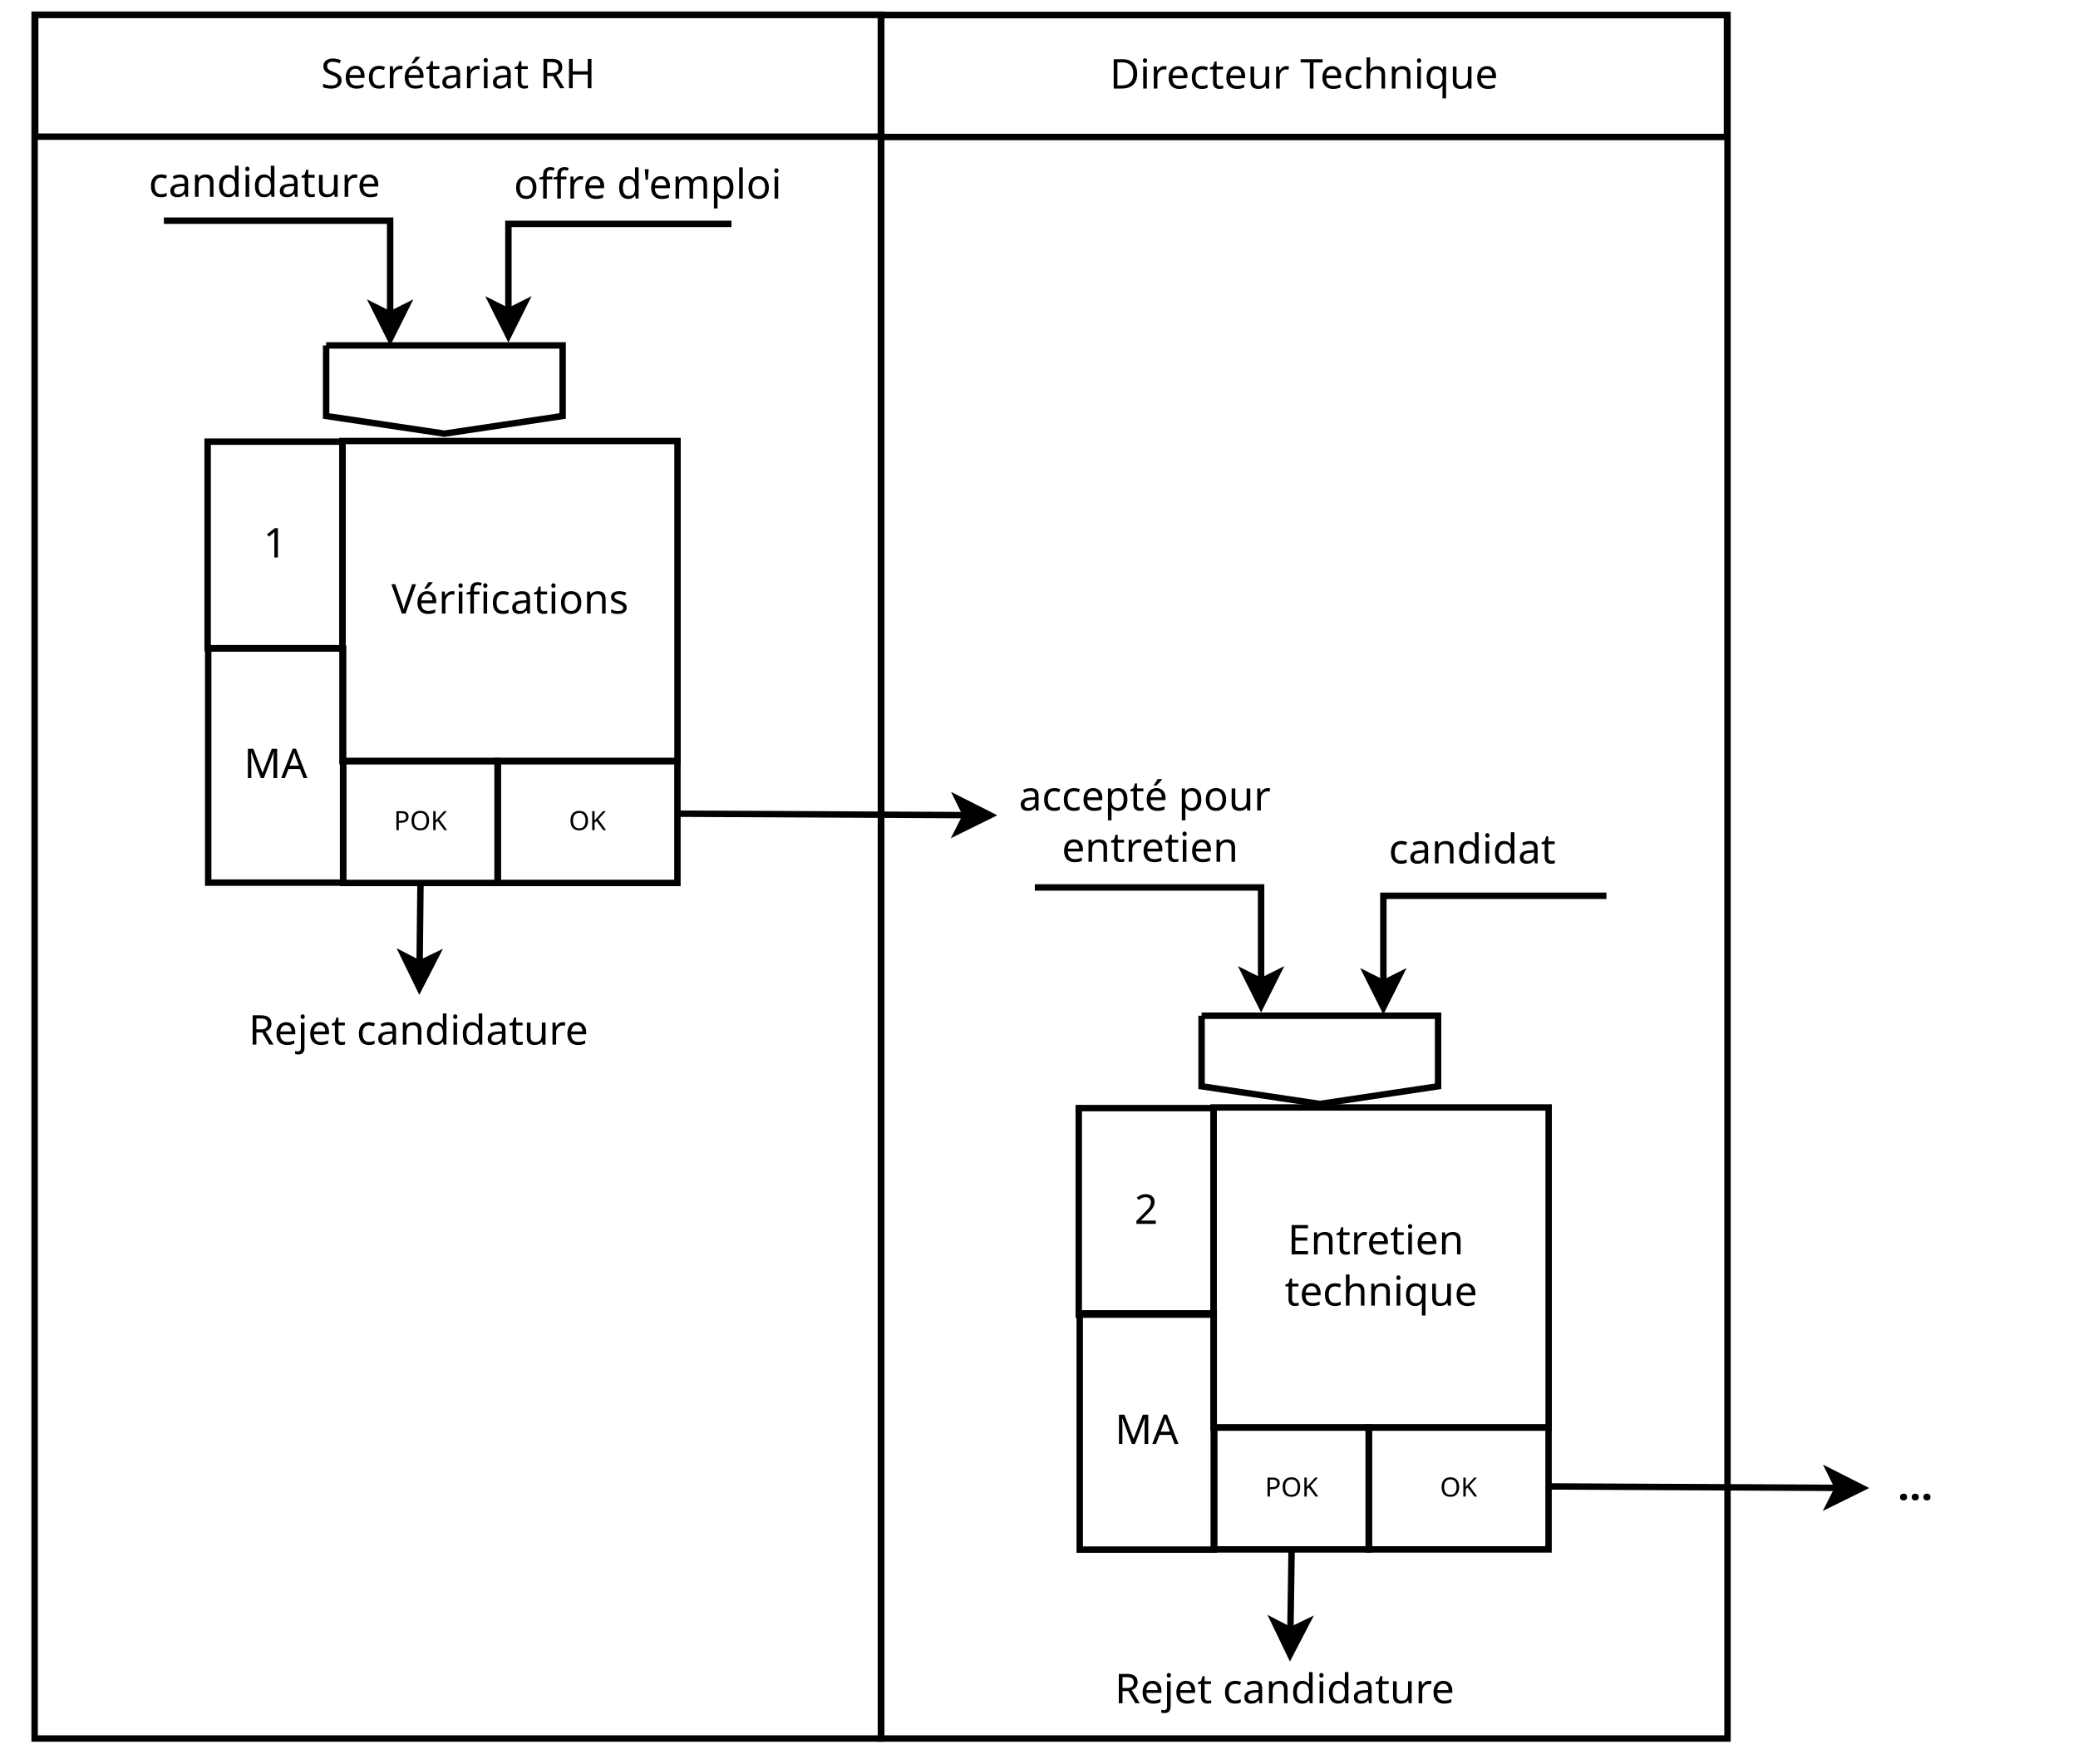
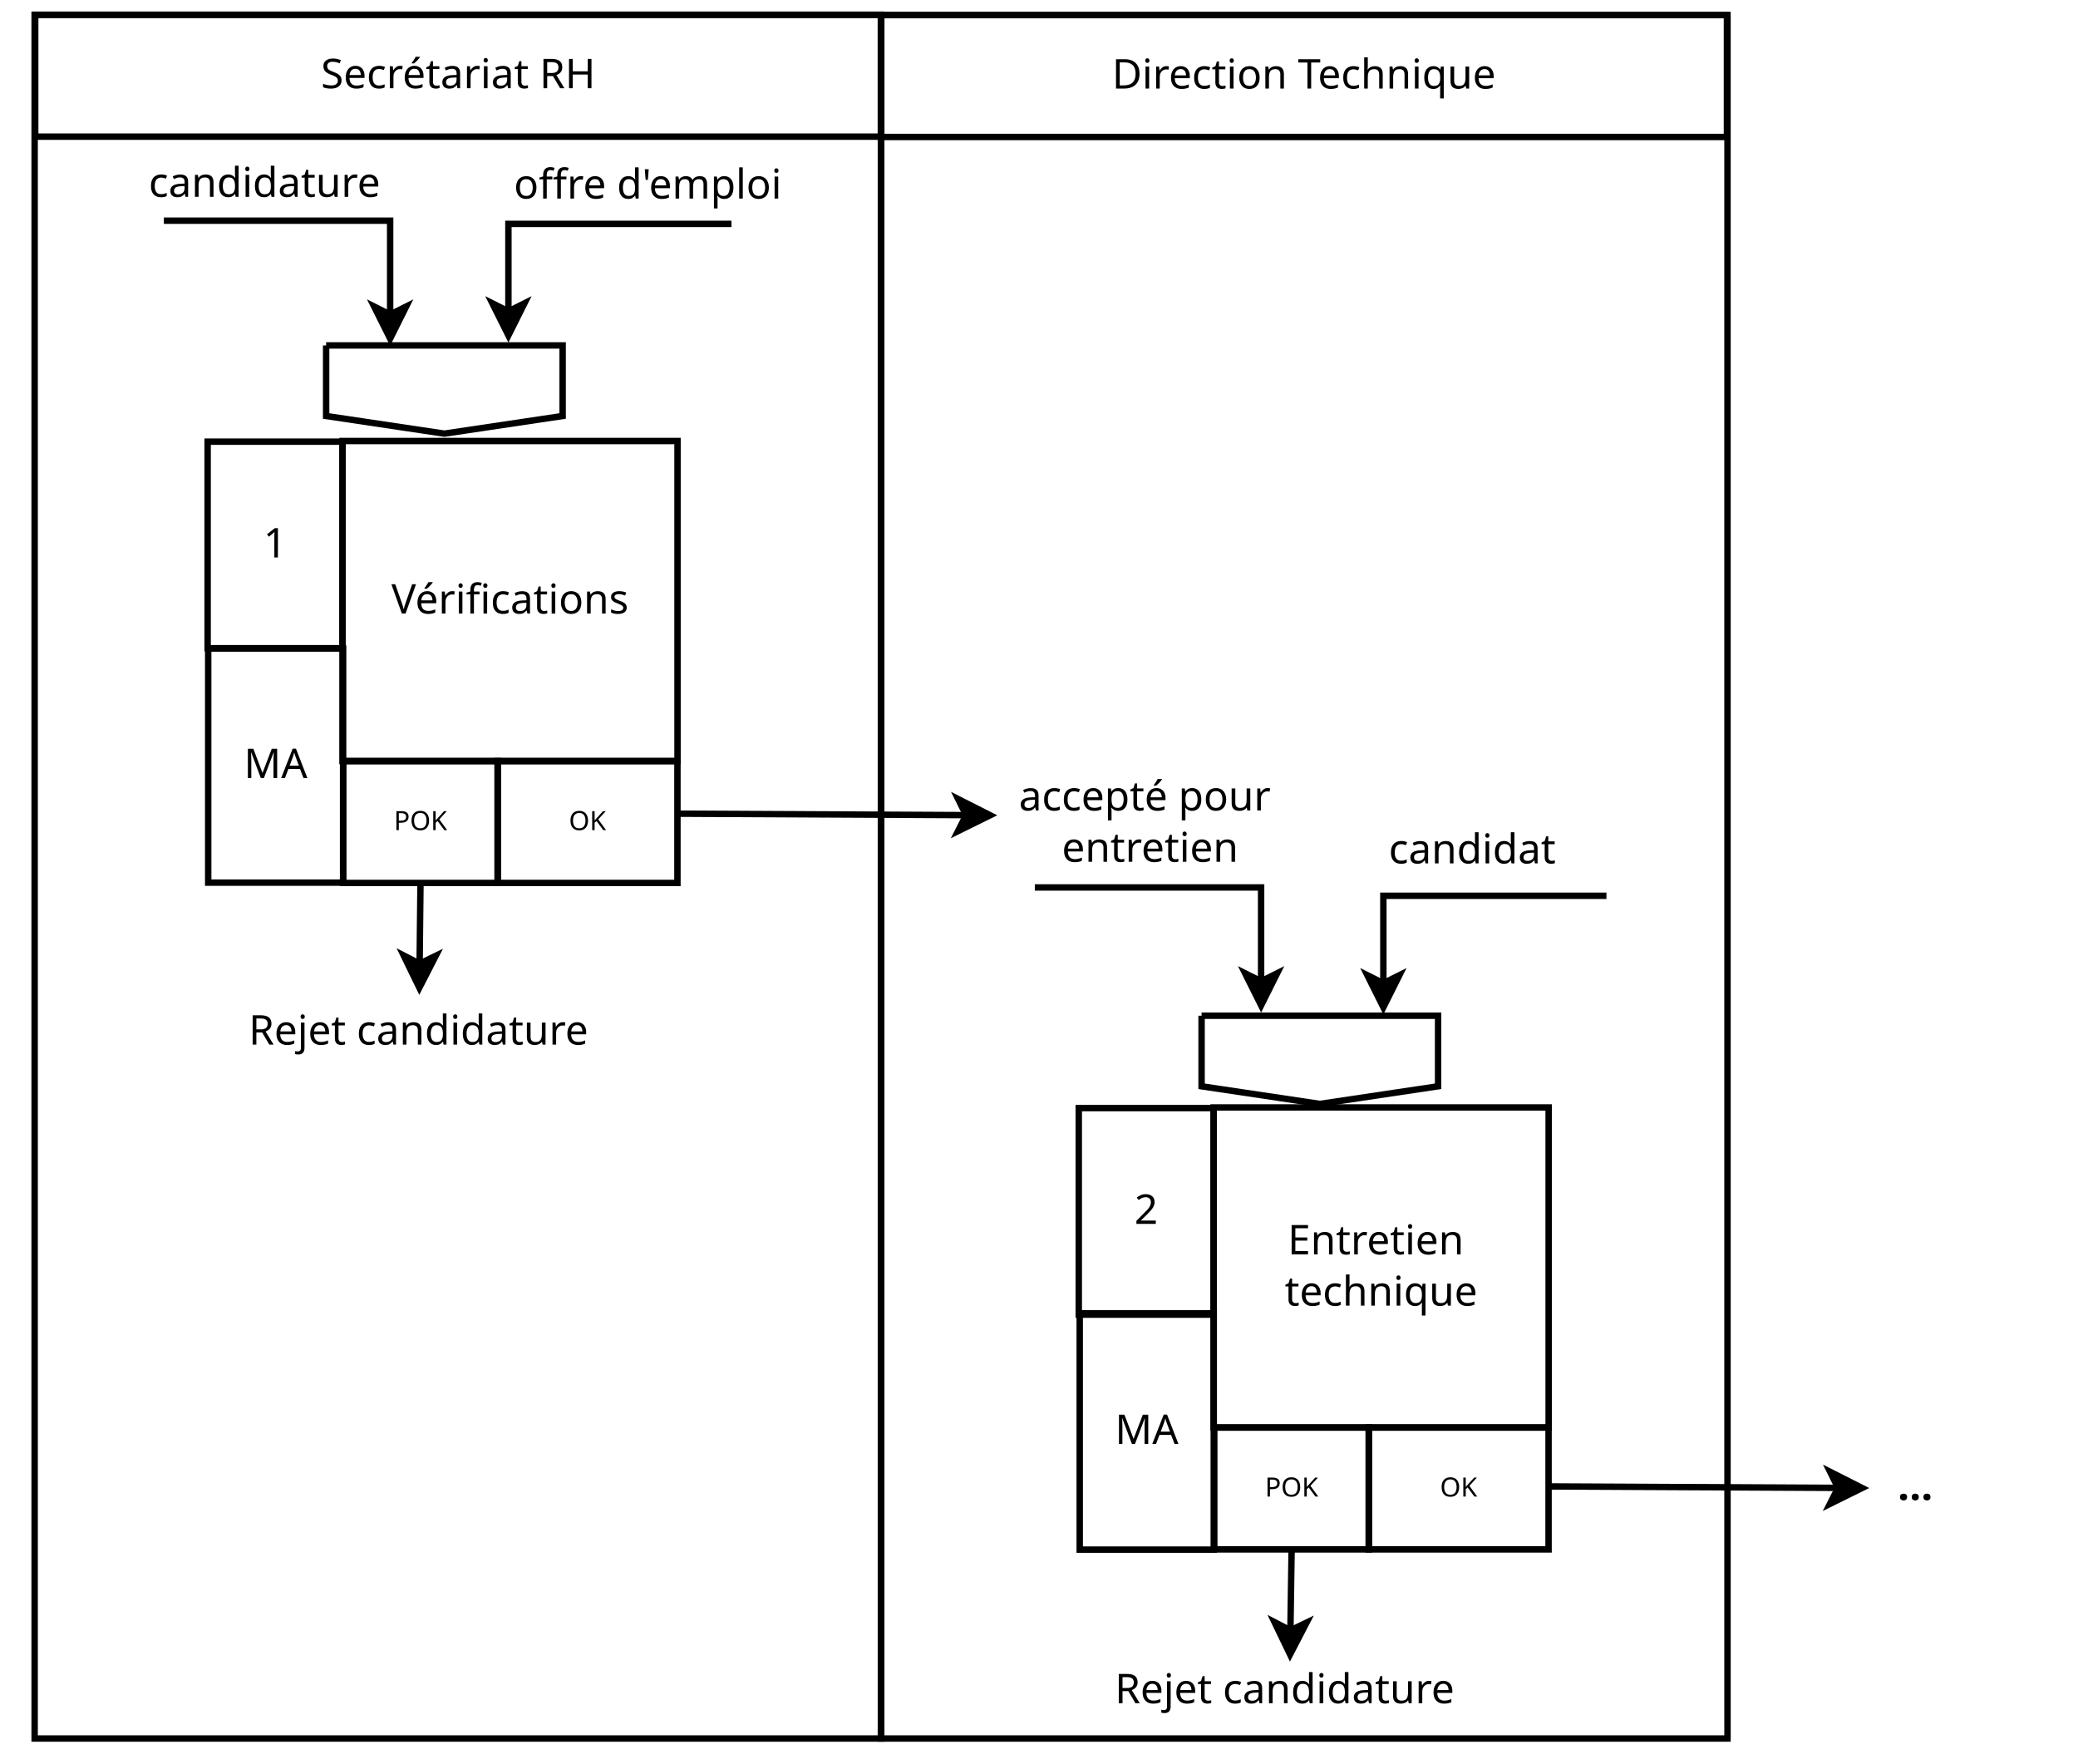
<svg xmlns="http://www.w3.org/2000/svg" width="33cm" height="28cm" viewBox="152 91 648 543">
  <g>
    <rect style="fill: none; fill-opacity:0; stroke-width: 2; stroke: #000000" x="162.8" y="92.2" width="264" height="537.468" />
    <text font-size="12.8" style="fill: #000000;text-anchor:middle;font-family:sans-serif;font-style:normal;font-weight:normal" x="294.8" y="364.834">
      <tspan x="294.8" y="364.834" />
    </text>
  </g>
  <g>
    <rect style="fill: none; fill-opacity:0; stroke-width: 2; stroke: #000000" x="426.7" y="92.3" width="264" height="537.368" />
    <text font-size="12.8" style="fill: #000000;text-anchor:middle;font-family:sans-serif;font-style:normal;font-weight:normal" x="558.7" y="364.884">
      <tspan x="558.7" y="364.884" />
    </text>
  </g>
  <g>
    <polyline style="fill: none; fill-opacity:0; stroke-width: 2; stroke: #000000" points="203.1,156.4 273.662,156.4 273.662,185.664 " />
    <polygon style="fill: #000000" points="273.662,193.164 268.662,183.164 273.662,185.664 278.662,183.164 " />
    <polygon style="fill: none; fill-opacity:0; stroke-width: 2; stroke: #000000" points="273.662,193.164 268.662,183.164 273.662,185.664 278.662,183.164 " />
  </g>
  <g>
    <polyline style="fill: none; fill-opacity:0; stroke-width: 2; stroke: #000000" points="380.1,157.4 310.538,157.4 310.538,184.664 " />
    <polygon style="fill: #000000" points="310.538,192.164 305.538,182.164 310.538,184.664 315.538,182.164 " />
    <polygon style="fill: none; fill-opacity:0; stroke-width: 2; stroke: #000000" points="310.538,192.164 305.538,182.164 310.538,184.664 315.538,182.164 " />
  </g>
  <g>
    <rect style="fill: none; fill-opacity:0; stroke-width: 2; stroke: #000000" x="258.8" y="225.1" width="104.475" height="99.8" />
-     <text font-size="12.8" style="fill: #000000;text-anchor:middle;font-family:sans-serif;font-style:normal;font-weight:normal" x="311.038" y="278.9">
-       <tspan x="311.038" y="278.9">Vérifications</tspan>
+     <text font-size="12.8" style="fill: #000000;text-anchor:middle;font-family:sans-serif;font-style:normal;font-weight:normal" x="311.037" y="278.9">
+       <tspan x="311.037" y="278.9">Vérifications</tspan>
    </text>
  </g>
  <g>
    <path style="fill: none; fill-opacity:0; stroke-width: 2; stroke: #000000" d="M 253.7 195.3 L 327.45,195.3 L 327.45,217.3 L 290.575,222.8 L 253.7,217.3 L 253.7,195.3" />
    <text font-size="12.8" style="fill: #000000;text-anchor:middle;font-family:sans-serif;font-style:normal;font-weight:normal" x="290.575" y="210.3">
      <tspan x="290.575" y="210.3" />
    </text>
  </g>
  <g>
    <rect style="fill: none; fill-opacity:0; stroke-width: 2; stroke: #000000" x="216.75" y="225.3" width="42.05" height="64.4" />
    <text font-size="12.8" style="fill: #000000;text-anchor:middle;font-family:sans-serif;font-style:normal;font-weight:normal" x="237.775" y="261.4">
      <tspan x="237.775" y="261.4">1</tspan>
    </text>
  </g>
  <g>
-     <rect style="fill: none; fill-opacity:0; stroke-width: 2; stroke: #000000" x="216.925" y="289.8" width="42.075" height="73" />
+     <rect style="fill: none; fill-opacity:0; stroke-width: 2; stroke: #000000" x="216.926" y="289.8" width="42.075" height="73" />
    <text font-size="12.8" style="fill: #000000;text-anchor:middle;font-family:sans-serif;font-style:normal;font-weight:normal" x="237.963" y="330.2">
      <tspan x="237.963" y="330.2">MA</tspan>
    </text>
  </g>
  <g>
    <rect style="fill: none; fill-opacity:0; stroke-width: 2; stroke: #000000" x="162.975" y="92.2" width="263.825" height="38" />
    <text font-size="12.8" style="fill: #000000;text-anchor:middle;font-family:sans-serif;font-style:normal;font-weight:normal" x="294.888" y="115.1">
      <tspan x="294.888" y="115.1">Secrétariat RH</tspan>
    </text>
  </g>
  <g>
    <rect style="fill: none; fill-opacity:0; stroke-width: 2; stroke: #000000" x="426.7" y="92.3" width="263.825" height="38" />
    <text font-size="12.8" style="fill: #000000;text-anchor:middle;font-family:sans-serif;font-style:normal;font-weight:normal" x="558.613" y="115.2">
-       <tspan x="558.613" y="115.2">Directeur Technique</tspan>
+       <tspan x="558.613" y="115.2">Direction Technique</tspan>
    </text>
  </g>
  <g>
    <polyline style="fill: none; fill-opacity:0; stroke-width: 2; stroke: #000000" points="474.7,364.3 545.262,364.3 545.262,393.564 " />
    <polygon style="fill: #000000" points="545.262,401.064 540.262,391.064 545.262,393.564 550.262,391.064 " />
    <polygon style="fill: none; fill-opacity:0; stroke-width: 2; stroke: #000000" points="545.262,401.064 540.262,391.064 545.262,393.564 550.262,391.064 " />
  </g>
  <g>
    <path style="fill: none; fill-opacity:0; stroke-width: 2; stroke: #000000" d="M 526.7 404.3 L 600.45,404.3 L 600.45,426.3 L 563.575,431.8 L 526.7,426.3 L 526.7,404.3" />
    <text font-size="12.8" style="fill: #000000;text-anchor:middle;font-family:sans-serif;font-style:normal;font-weight:normal" x="563.575" y="419.3">
      <tspan x="563.575" y="419.3" />
    </text>
  </g>
  <g>
    <rect style="fill: none; fill-opacity:0; stroke-width: 2.35099e-37; stroke: #000000" x="272.15" y="126.6" width="163.7" height="38" />
    <text font-size="12.8" style="fill: #000000;text-anchor:middle;font-family:sans-serif;font-style:normal;font-weight:normal" x="354" y="149.5">
      <tspan x="354" y="149.5">offre d'emploi</tspan>
    </text>
  </g>
  <g>
    <rect style="fill: none; fill-opacity:0; stroke-width: 2.35099e-37; stroke: #000000" x="152.65" y="126.072" width="163.7" height="38" />
    <text font-size="12.8" style="fill: #000000;text-anchor:middle;font-family:sans-serif;font-style:normal;font-weight:normal" x="234.5" y="148.972">
      <tspan x="234.5" y="148.972">candidature</tspan>
    </text>
  </g>
  <g>
    <rect style="fill: none; fill-opacity:0; stroke-width: 2; stroke: #000000" x="259" y="324.9" width="48.25" height="38" />
    <text font-size="8.286" style="fill: #000000;text-anchor:middle;font-family:sans-serif;font-style:normal;font-weight:normal" x="283.125" y="346.421">
      <tspan x="283.125" y="346.421">POK</tspan>
    </text>
  </g>
  <g>
    <rect style="fill: none; fill-opacity:0; stroke-width: 2; stroke: #000000" x="307.15" y="324.9" width="56.1" height="38" />
    <text font-size="8.286" style="fill: #000000;text-anchor:middle;font-family:sans-serif;font-style:normal;font-weight:normal" x="335.2" y="346.421">
      <tspan x="335.2" y="346.421">OK</tspan>
    </text>
  </g>
  <g>
-     <line style="fill: none; fill-opacity:0; stroke-width: 2; stroke: #000000" x1="283.125" y1="362.9" x2="282.855" y2="388.065" />
-     <polygon style="fill: #000000" points="282.774,395.564 277.882,385.511 282.855,388.065 287.881,385.619 " />
-     <polygon style="fill: none; fill-opacity:0; stroke-width: 2; stroke: #000000" points="282.774,395.564 277.882,385.511 282.855,388.065 287.881,385.619 " />
+     <line style="fill: none; fill-opacity:0; stroke-width: 2; stroke: #000000" x1="283.124" y1="362.9" x2="282.854" y2="388.064" />
+     <polygon style="fill: #000000" points="282.774,395.564 277.881,385.511 282.854,388.064 287.881,385.618 " />
+     <polygon style="fill: none; fill-opacity:0; stroke-width: 2; stroke: #000000" points="282.774,395.564 277.881,385.511 282.854,388.064 287.881,385.618 " />
  </g>
  <g>
    <rect style="fill: none; fill-opacity:0; stroke-width: 2.35099e-37; stroke: #000000" x="215.8" y="390.4" width="133.4" height="38" />
    <text font-size="12.8" style="fill: #000000;text-anchor:middle;font-family:sans-serif;font-style:normal;font-weight:normal" x="282.5" y="413.3">
      <tspan x="282.5" y="413.3">Rejet candidature</tspan>
    </text>
  </g>
  <g>
-     <line style="fill: none; fill-opacity:0; stroke-width: 2; stroke: #000000" x1="363" y1="341.3" x2="453.264" y2="341.752" />
-     <polygon style="fill: #000000" points="460.764,341.789 450.739,346.739 453.264,341.752 450.789,336.739 " />
-     <polygon style="fill: none; fill-opacity:0; stroke-width: 2; stroke: #000000" points="460.764,341.789 450.739,346.739 453.264,341.752 450.789,336.739 " />
+     <line style="fill: none; fill-opacity:0; stroke-width: 2; stroke: #000000" x1="363" y1="341.3" x2="453.264" y2="341.751" />
+     <polygon style="fill: #000000" points="460.764,341.789 450.739,346.739 453.264,341.751 450.789,336.739 " />
+     <polygon style="fill: none; fill-opacity:0; stroke-width: 2; stroke: #000000" points="460.764,341.789 450.739,346.739 453.264,341.751 450.789,336.739 " />
  </g>
  <g>
    <rect style="fill: none; fill-opacity:0; stroke-width: 2.35099e-37; stroke: #000000" x="458.15" y="318.4" width="105" height="52" />
    <text font-size="12.8" style="fill: #000000;text-anchor:middle;font-family:sans-serif;font-style:normal;font-weight:normal" x="510.65" y="340.3">
      <tspan x="510.65" y="340.3">accepté pour</tspan>
      <tspan x="510.65" y="356.3">entretien</tspan>
    </text>
  </g>
  <g>
    <polyline style="fill: none; fill-opacity:0; stroke-width: 2; stroke: #000000" points="652.948,366.9 583.386,366.9 583.386,394.164 " />
    <polygon style="fill: #000000" points="583.386,401.664 578.386,391.664 583.386,394.164 588.386,391.664 " />
    <polygon style="fill: none; fill-opacity:0; stroke-width: 2; stroke: #000000" points="583.386,401.664 578.386,391.664 583.386,394.164 588.386,391.664 " />
  </g>
  <g>
    <rect style="fill: none; fill-opacity:0; stroke-width: 2.35099e-37; stroke: #000000" x="572.3" y="334.9" width="77.6" height="36" />
    <text font-size="12.8" style="fill: #000000;text-anchor:middle;font-family:sans-serif;font-style:normal;font-weight:normal" x="611.1" y="356.8">
      <tspan x="611.1" y="356.8">candidat</tspan>
    </text>
  </g>
  <g>
    <rect style="fill: none; fill-opacity:0; stroke-width: 2; stroke: #000000" x="530.45" y="432.9" width="104.475" height="99.8" />
    <text font-size="12.8" style="fill: #000000;text-anchor:middle;font-family:sans-serif;font-style:normal;font-weight:normal" x="582.688" y="478.7">
      <tspan x="582.688" y="478.7">Entretien</tspan>
      <tspan x="582.688" y="494.7">technique</tspan>
    </text>
  </g>
  <g>
    <rect style="fill: none; fill-opacity:0; stroke-width: 2; stroke: #000000" x="488.4" y="433.1" width="42.05" height="64.4" />
    <text font-size="12.8" style="fill: #000000;text-anchor:middle;font-family:sans-serif;font-style:normal;font-weight:normal" x="509.425" y="469.2">
      <tspan x="509.425" y="469.2">2</tspan>
    </text>
  </g>
  <g>
    <rect style="fill: none; fill-opacity:0; stroke-width: 2; stroke: #000000" x="488.7" y="497.1" width="41.8" height="73.668" />
    <text font-size="12.8" style="fill: #000000;text-anchor:middle;font-family:sans-serif;font-style:normal;font-weight:normal" x="509.6" y="537.834">
      <tspan x="509.6" y="537.834">MA</tspan>
    </text>
  </g>
  <g>
    <rect style="fill: none; fill-opacity:0; stroke-width: 2; stroke: #000000" x="530.65" y="532.7" width="48.25" height="38" />
-     <text font-size="8.286" style="fill: #000000;text-anchor:middle;font-family:sans-serif;font-style:normal;font-weight:normal" x="554.775" y="554.222">
-       <tspan x="554.775" y="554.222">POK</tspan>
+     <text font-size="8.286" style="fill: #000000;text-anchor:middle;font-family:sans-serif;font-style:normal;font-weight:normal" x="554.775" y="554.221">
+       <tspan x="554.775" y="554.221">POK</tspan>
    </text>
  </g>
  <g>
    <rect style="fill: none; fill-opacity:0; stroke-width: 2; stroke: #000000" x="578.8" y="532.7" width="56.1" height="38" />
-     <text font-size="8.286" style="fill: #000000;text-anchor:middle;font-family:sans-serif;font-style:normal;font-weight:normal" x="606.85" y="554.222">
-       <tspan x="606.85" y="554.222">OK</tspan>
+     <text font-size="8.286" style="fill: #000000;text-anchor:middle;font-family:sans-serif;font-style:normal;font-weight:normal" x="606.85" y="554.221">
+       <tspan x="606.85" y="554.221">OK</tspan>
    </text>
  </g>
  <g>
-     <line style="fill: none; fill-opacity:0; stroke-width: 2; stroke: #000000" x1="554.775" y1="570.7" x2="554.399" y2="595.944" />
-     <polygon style="fill: #000000" points="554.287,603.443 549.437,593.37 554.399,595.944 559.436,593.519 " />
-     <polygon style="fill: none; fill-opacity:0; stroke-width: 2; stroke: #000000" points="554.287,603.443 549.437,593.37 554.399,595.944 559.436,593.519 " />
+     <line style="fill: none; fill-opacity:0; stroke-width: 2; stroke: #000000" x1="554.776" y1="570.7" x2="554.399" y2="595.945" />
+     <polygon style="fill: #000000" points="554.287,603.444 549.437,593.371 554.399,595.945 559.436,593.52 " />
+     <polygon style="fill: none; fill-opacity:0; stroke-width: 2; stroke: #000000" points="554.287,603.444 549.437,593.371 554.399,595.945 559.436,593.52 " />
  </g>
  <g>
    <rect style="fill: none; fill-opacity:0; stroke-width: 2.35099e-37; stroke: #000000" x="485.9" y="595.768" width="133.4" height="38" />
    <text font-size="12.8" style="fill: #000000;text-anchor:middle;font-family:sans-serif;font-style:normal;font-weight:normal" x="552.6" y="618.668">
      <tspan x="552.6" y="618.668">Rejet candidature</tspan>
    </text>
  </g>
  <g>
-     <line style="fill: none; fill-opacity:0; stroke-width: 2; stroke: #000000" x1="634.905" y1="551.066" x2="725.169" y2="551.517" />
-     <polygon style="fill: #000000" points="732.669,551.554 722.644,556.504 725.169,551.517 722.694,546.505 " />
-     <polygon style="fill: none; fill-opacity:0; stroke-width: 2; stroke: #000000" points="732.669,551.554 722.644,556.504 725.169,551.517 722.694,546.505 " />
+     <line style="fill: none; fill-opacity:0; stroke-width: 2; stroke: #000000" x1="634.904" y1="551.066" x2="725.168" y2="551.517" />
+     <polygon style="fill: #000000" points="732.668,551.555 722.643,556.505 725.168,551.517 722.693,546.505 " />
+     <polygon style="fill: none; fill-opacity:0; stroke-width: 2; stroke: #000000" points="732.668,551.555 722.643,556.505 725.168,551.517 722.693,546.505 " />
  </g>
  <g>
-     <rect style="fill: none; fill-opacity:0; stroke-width: 2.35099e-37; stroke: #000000" x="698.4" y="532.369" width="101.7" height="38" />
-     <text font-size="12.8" style="fill: #000000;text-anchor:middle;font-family:sans-serif;font-style:normal;font-weight:700" x="749.25" y="555.269">
-       <tspan x="749.25" y="555.269">...</tspan>
+     <rect style="fill: none; fill-opacity:0; stroke-width: 2.35099e-37; stroke: #000000" x="698.4" y="532.368" width="101.7" height="38" />
+     <text font-size="12.8" style="fill: #000000;text-anchor:middle;font-family:sans-serif;font-style:normal;font-weight:700" x="749.25" y="555.268">
+       <tspan x="749.25" y="555.268">...</tspan>
    </text>
  </g>
</svg>
